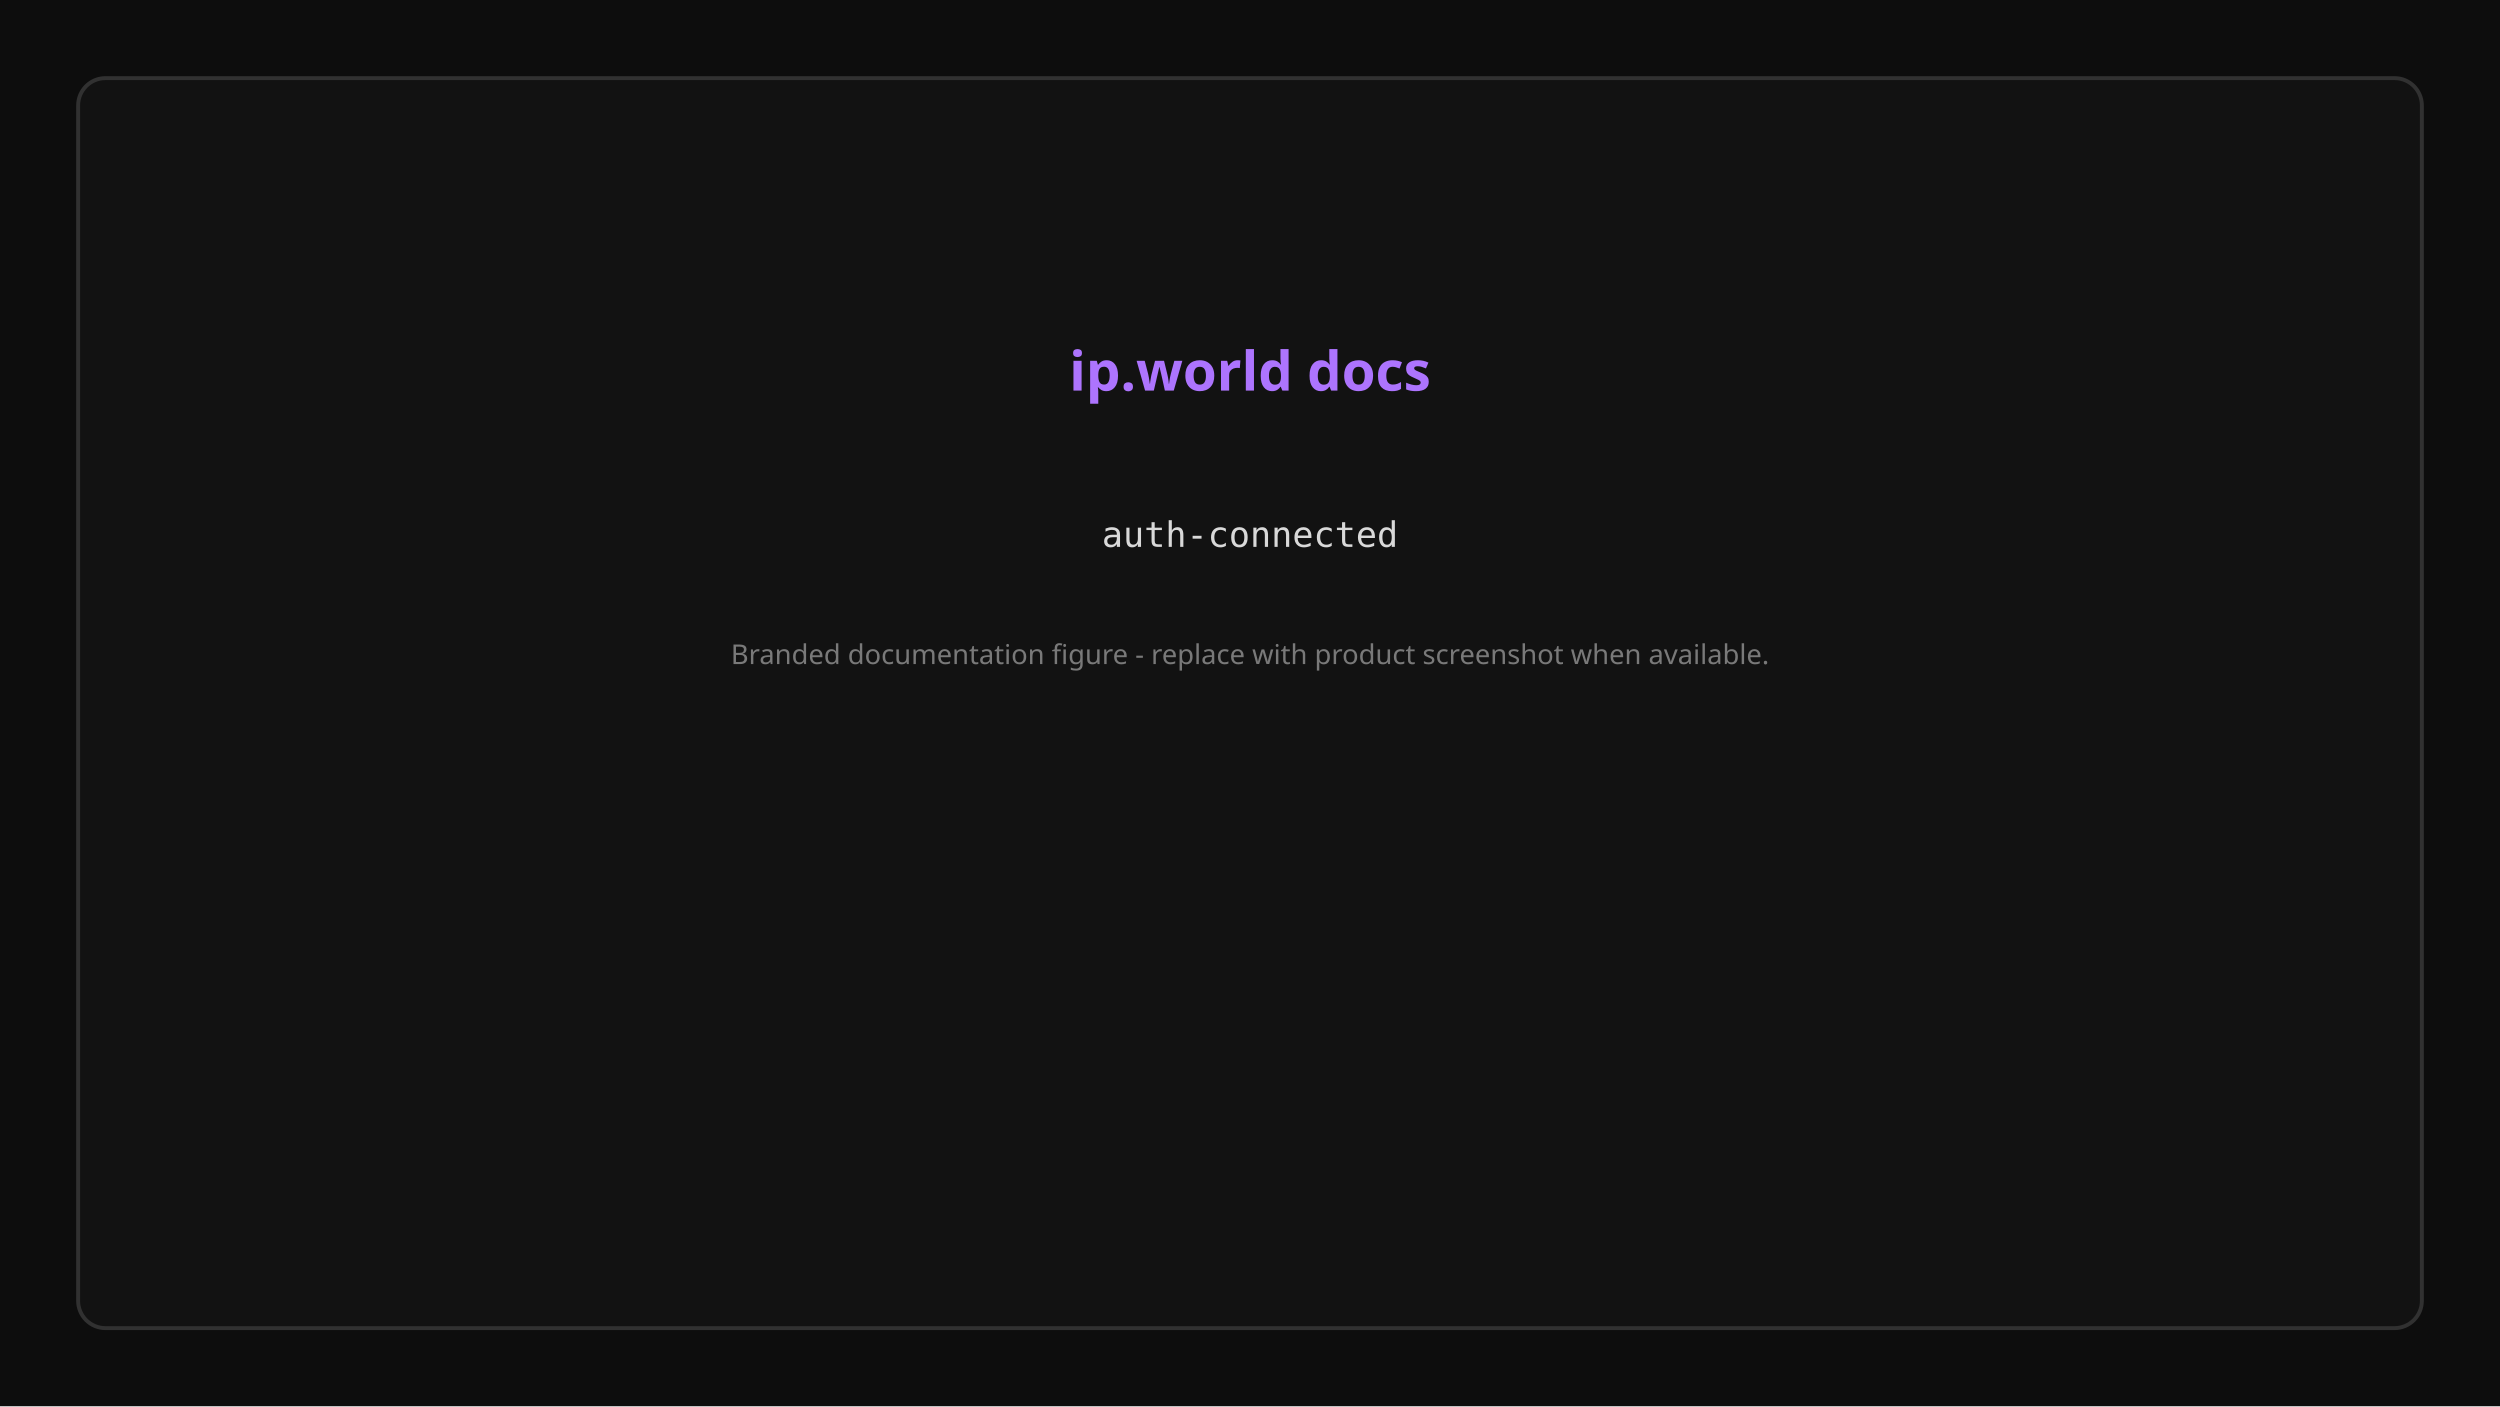
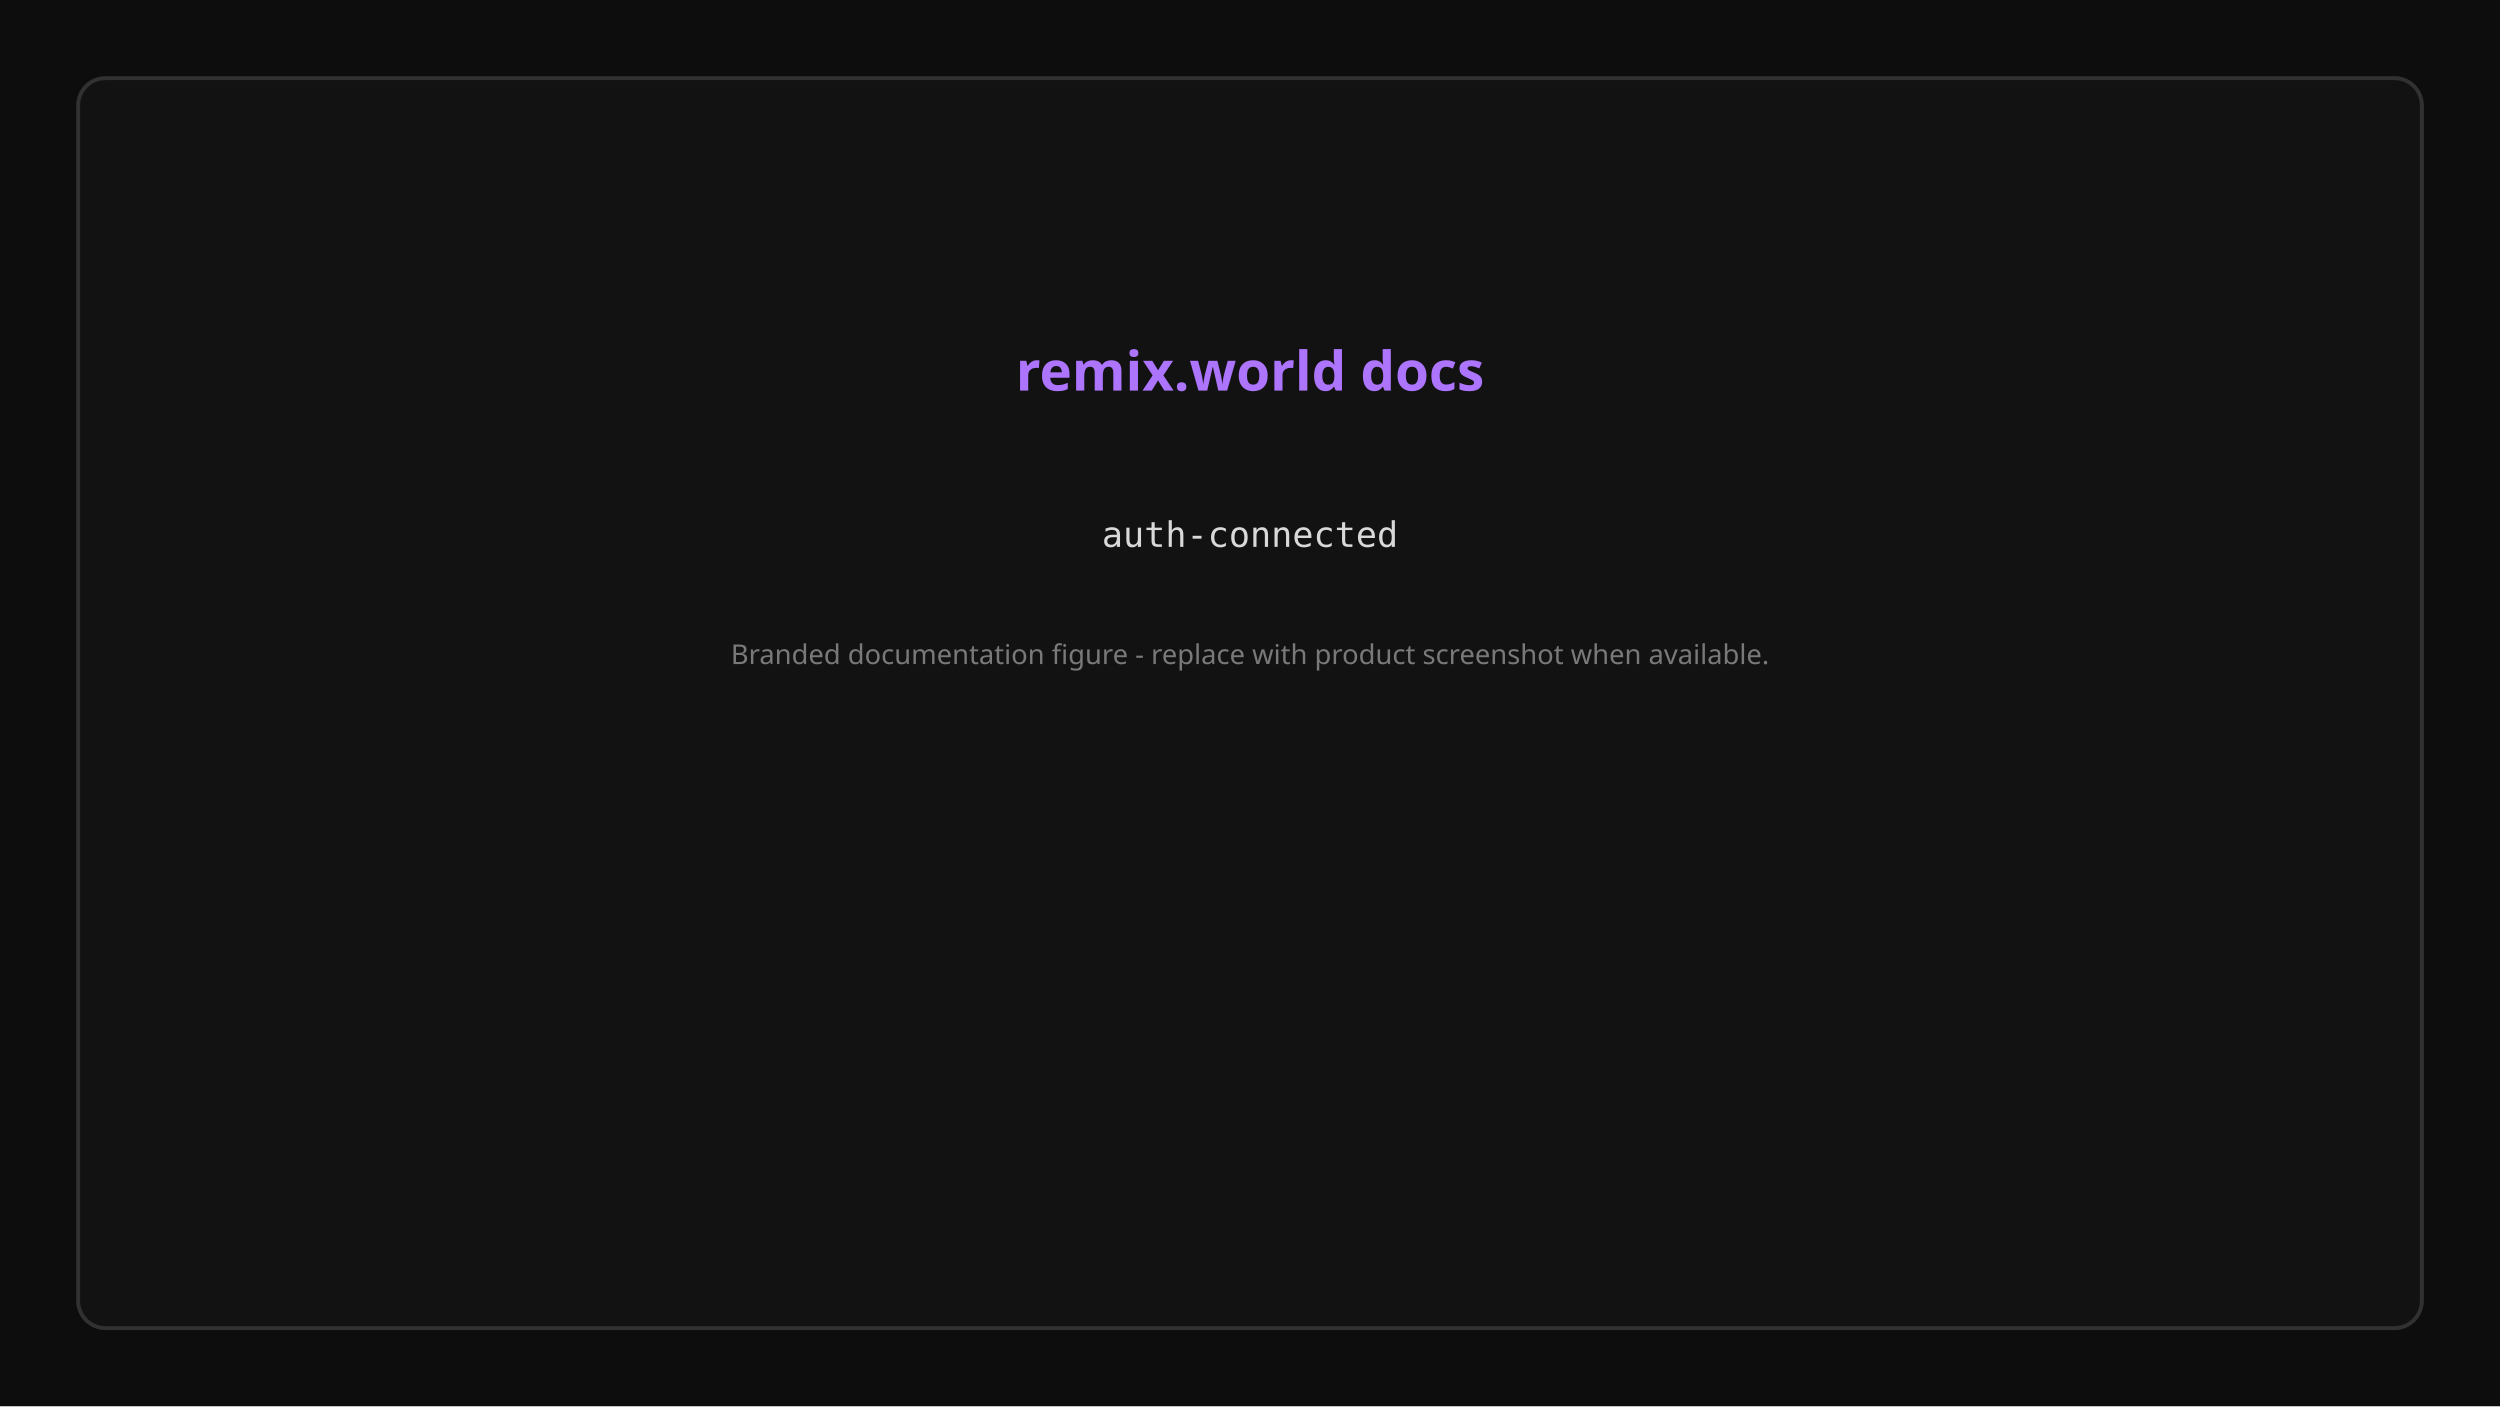
<svg xmlns="http://www.w3.org/2000/svg" width="1280" height="720" viewBox="0 0 1280 720">
  <rect width="1280" height="720" fill="#0d0d0d" />
  <rect x="40" y="40" width="1200" height="640" rx="14" fill="#121212" stroke="#313131" stroke-width="2" />
-   <text x="640" y="200" text-anchor="middle" fill="#ad74fe" font-family="ui-sans-serif,system-ui,sans-serif" font-size="28" font-weight="600">ip.world docs</text>
+   <text x="640" y="200" text-anchor="middle" fill="#ad74fe" font-family="ui-sans-serif,system-ui,sans-serif" font-size="28" font-weight="600">remix.world docs</text>
  <text id="label" x="640" y="280" text-anchor="middle" fill="#d9d9d9" font-family="ui-monospace,monospace" font-size="18">auth-connected</text>
  <text x="640" y="340" text-anchor="middle" fill="#797979" font-family="ui-sans-serif,system-ui,sans-serif" font-size="14">Branded documentation figure - replace with product screenshot when available.</text>
</svg>
